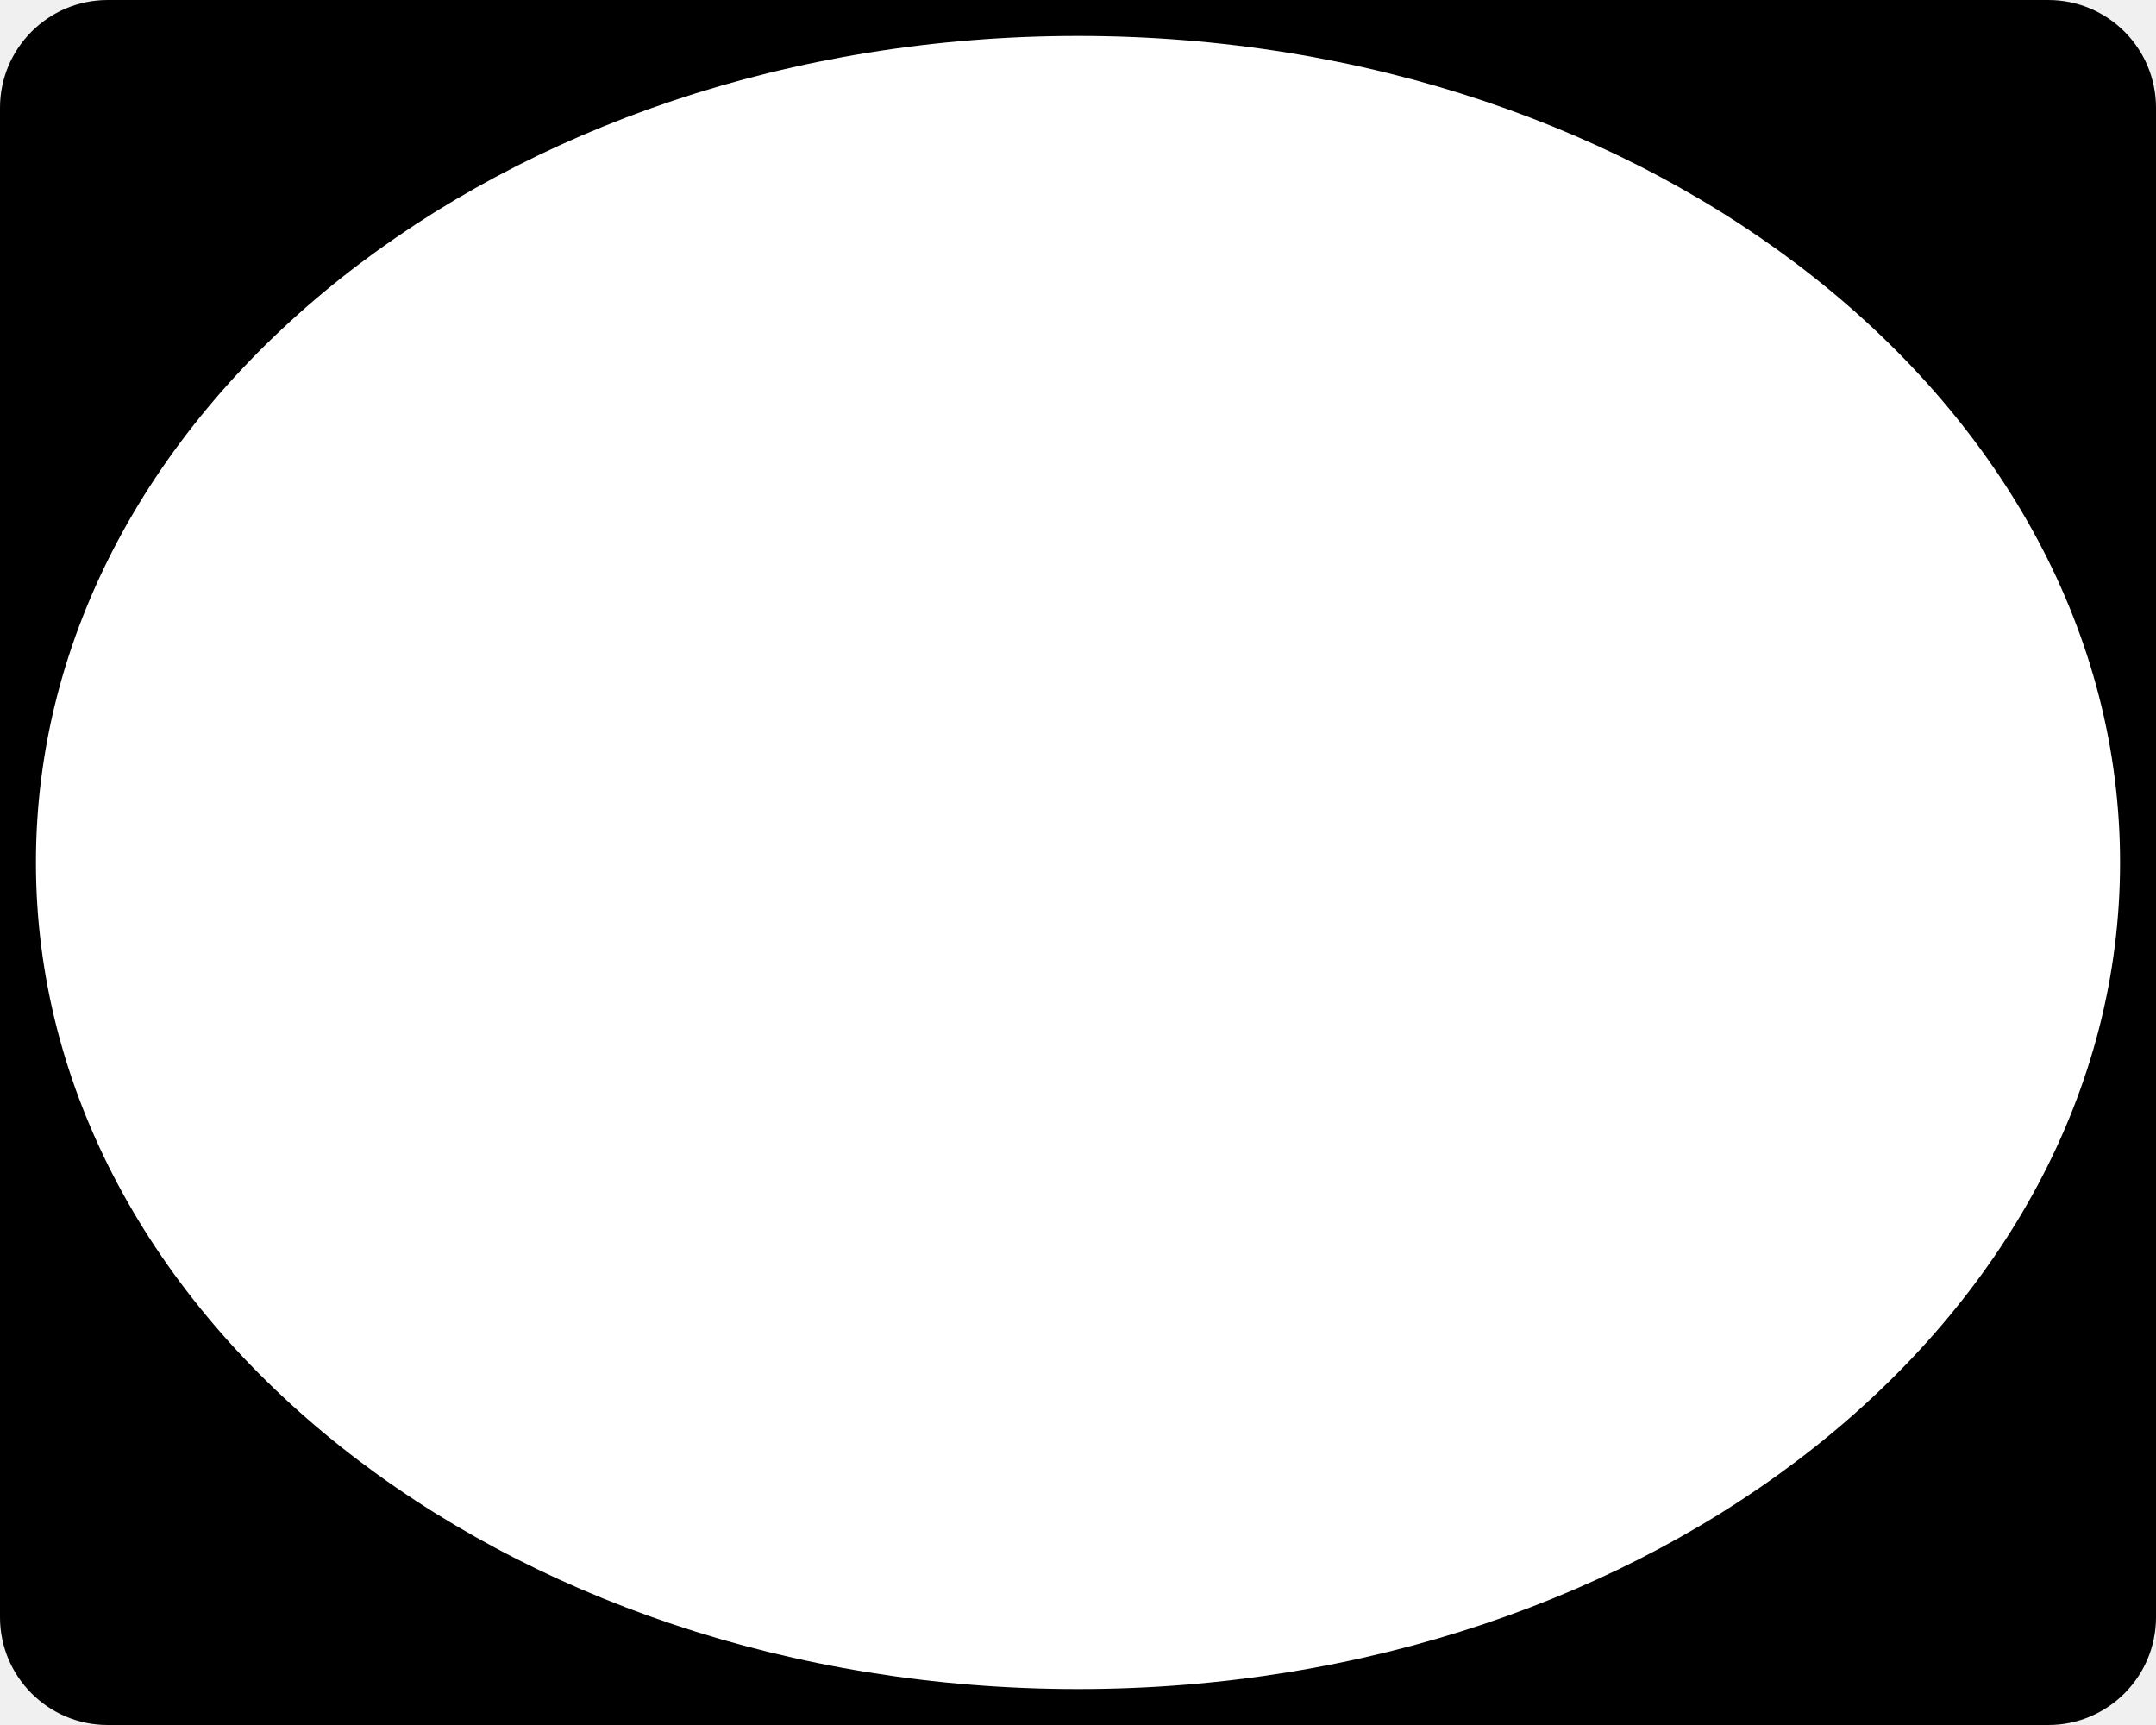
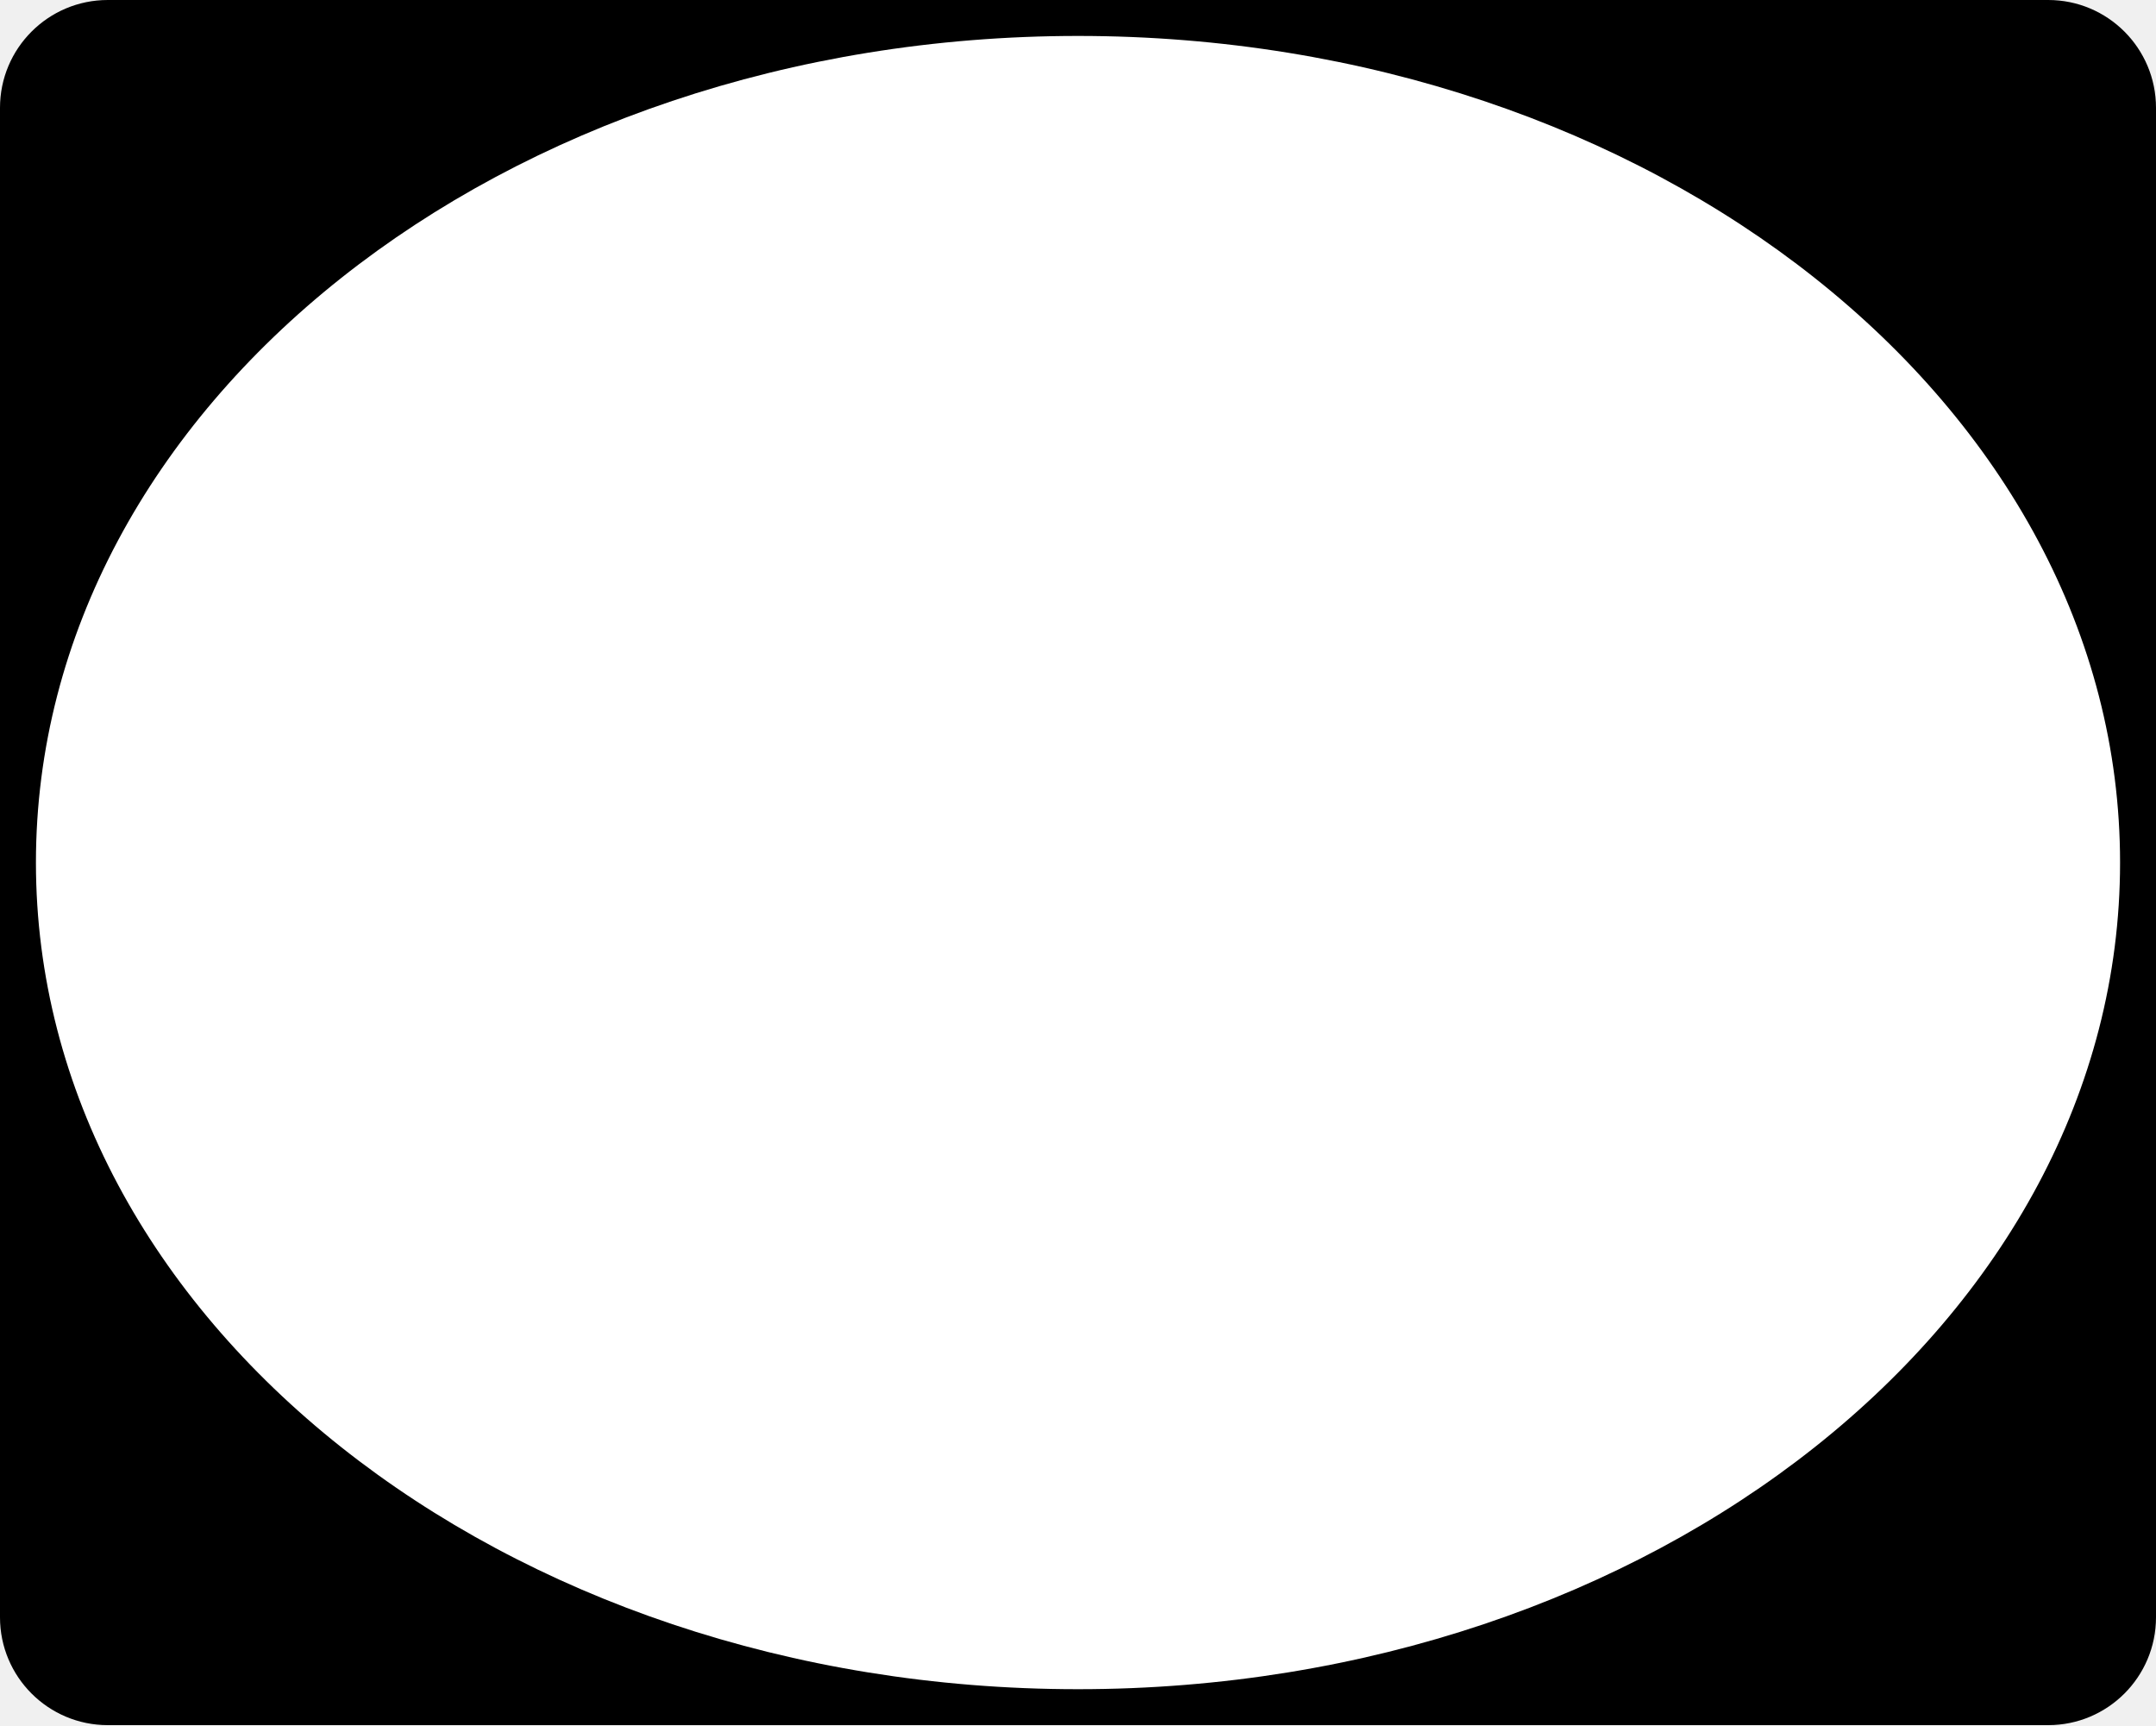
- <svg xmlns="http://www.w3.org/2000/svg" version="1.1" width="750" height="600">
+ <svg xmlns="http://www.w3.org/2000/svg" version="1.1" width="37.5" height="30" viewBox="0 0 750 600">
  <rect width="750" height="600" rx="37.5" ry="37.5" style="fill:#000;fill-opacity:1;stroke:none" />
  <ellipse rx="362.5" ry="287.5" cx="375" cy="300" style="fill:#fff;fill-opacity:1;stroke:none" />
</svg>
